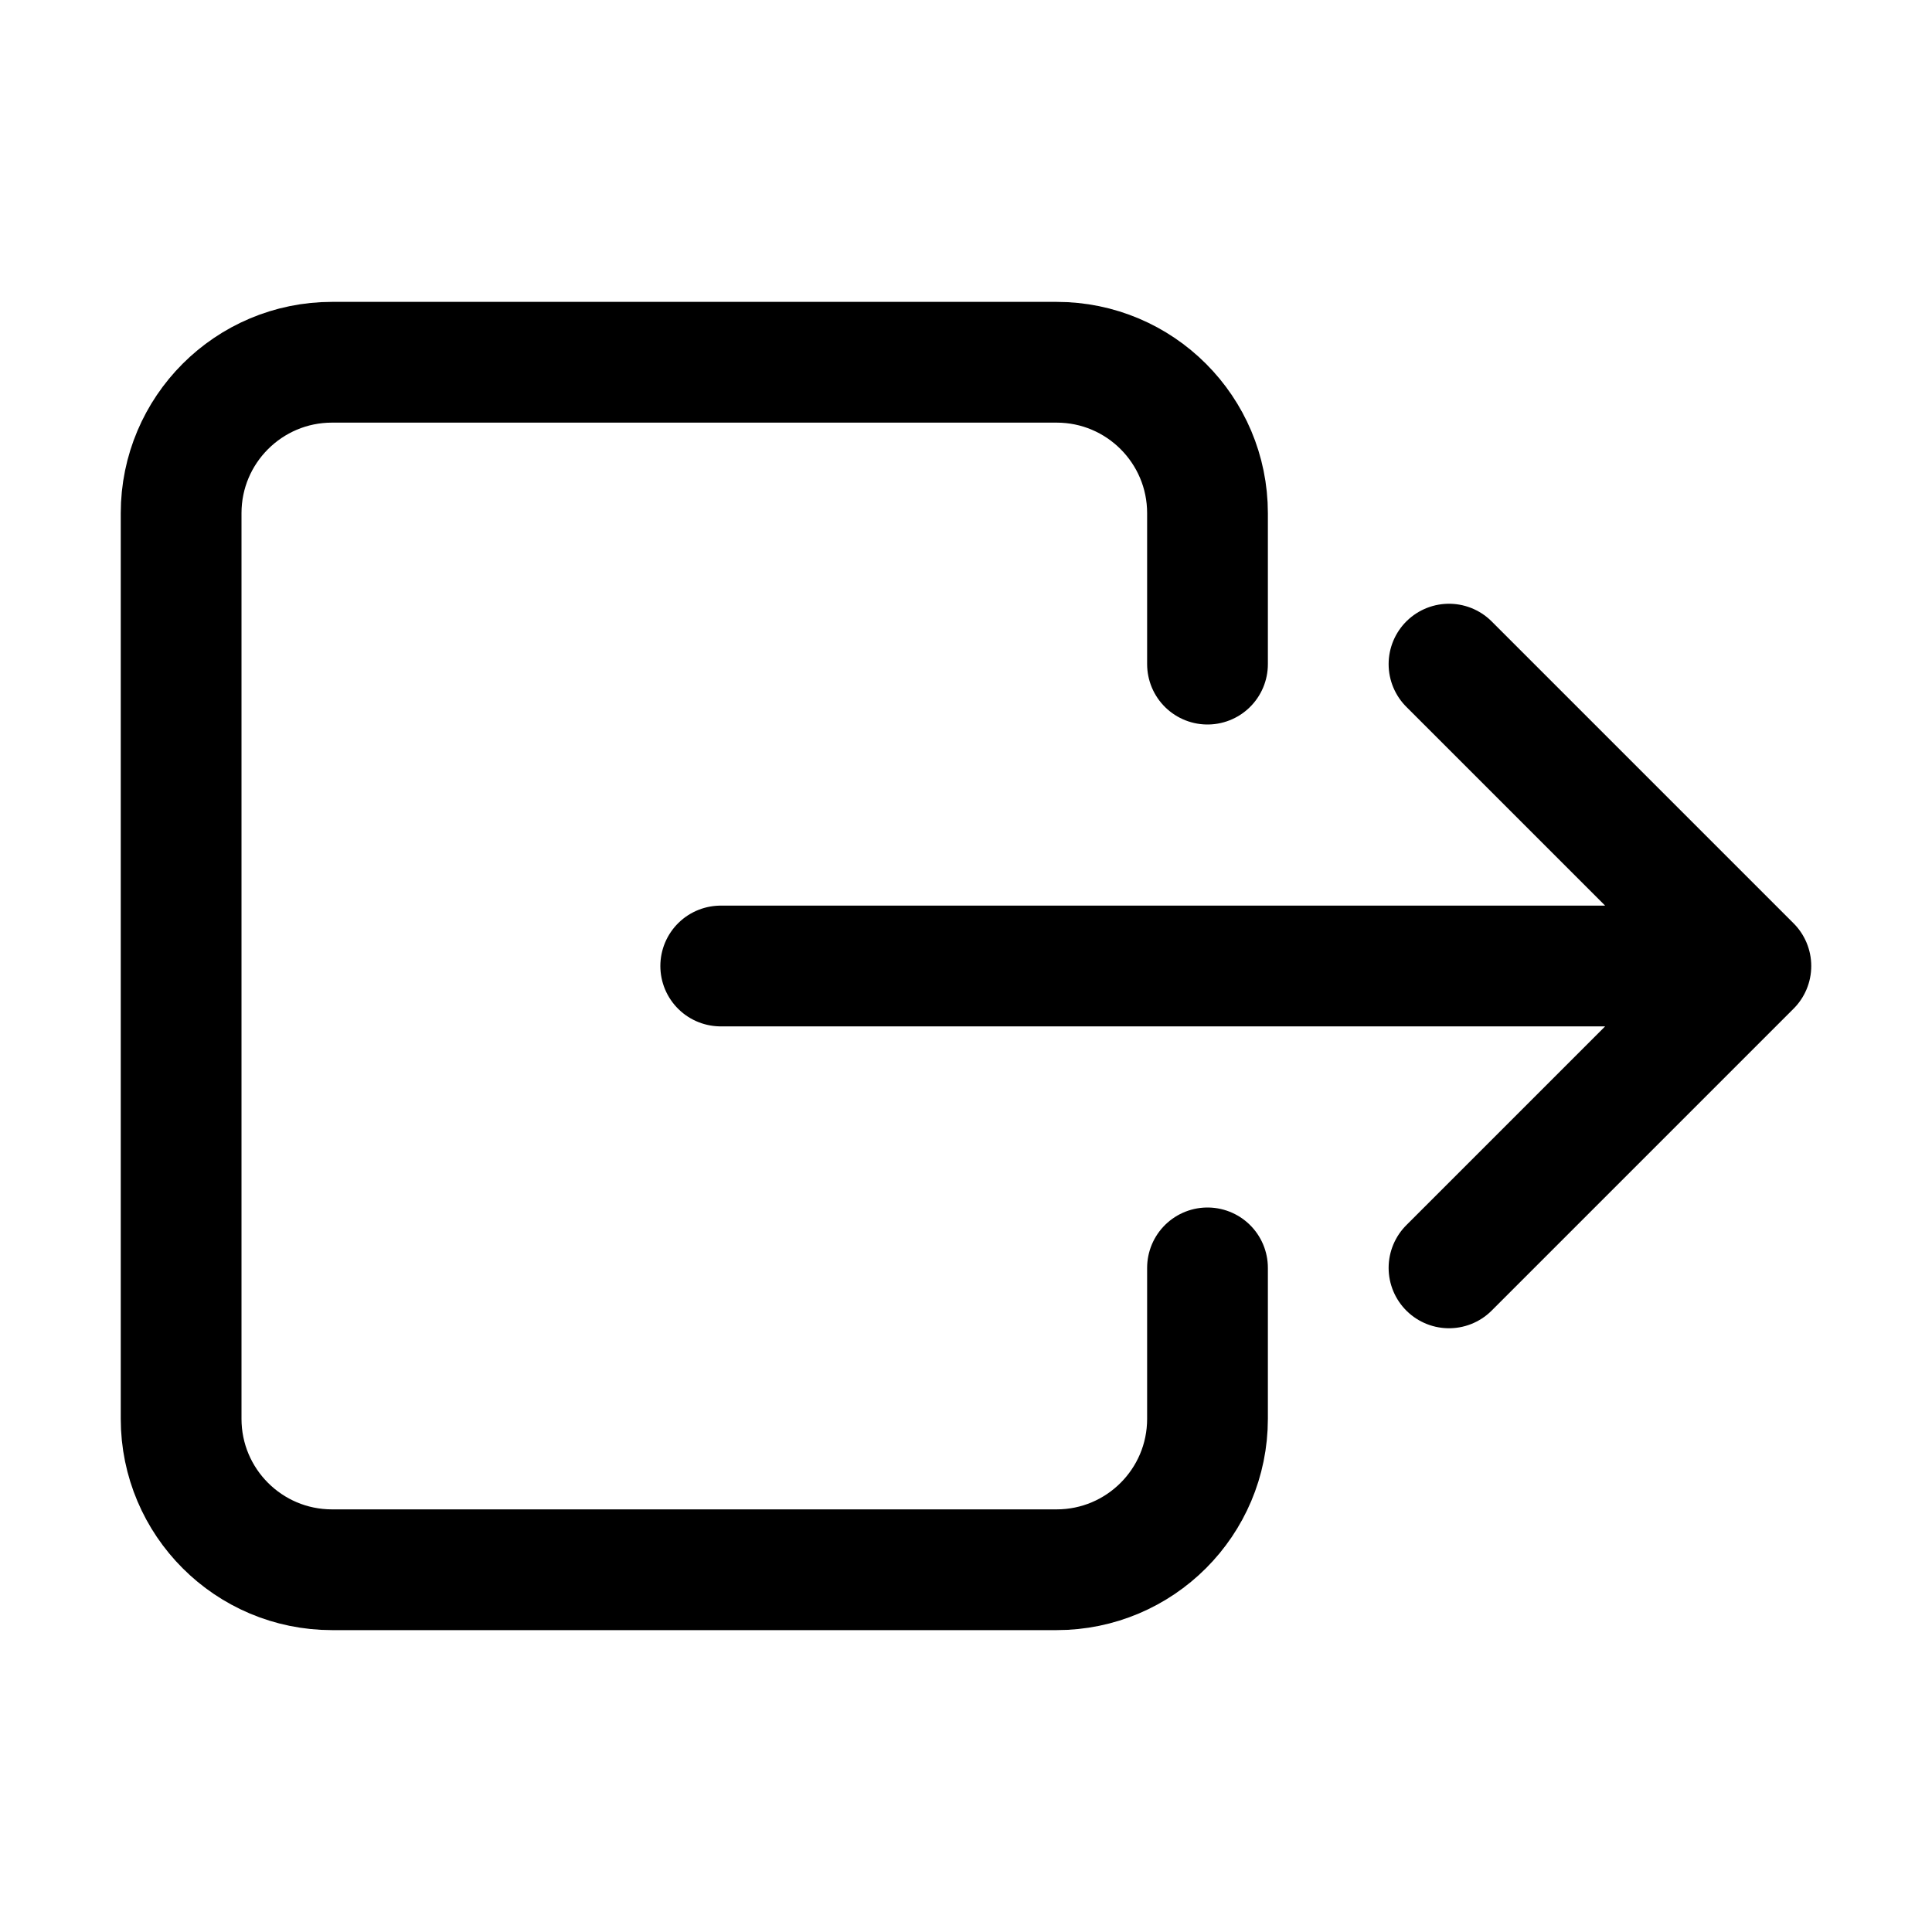
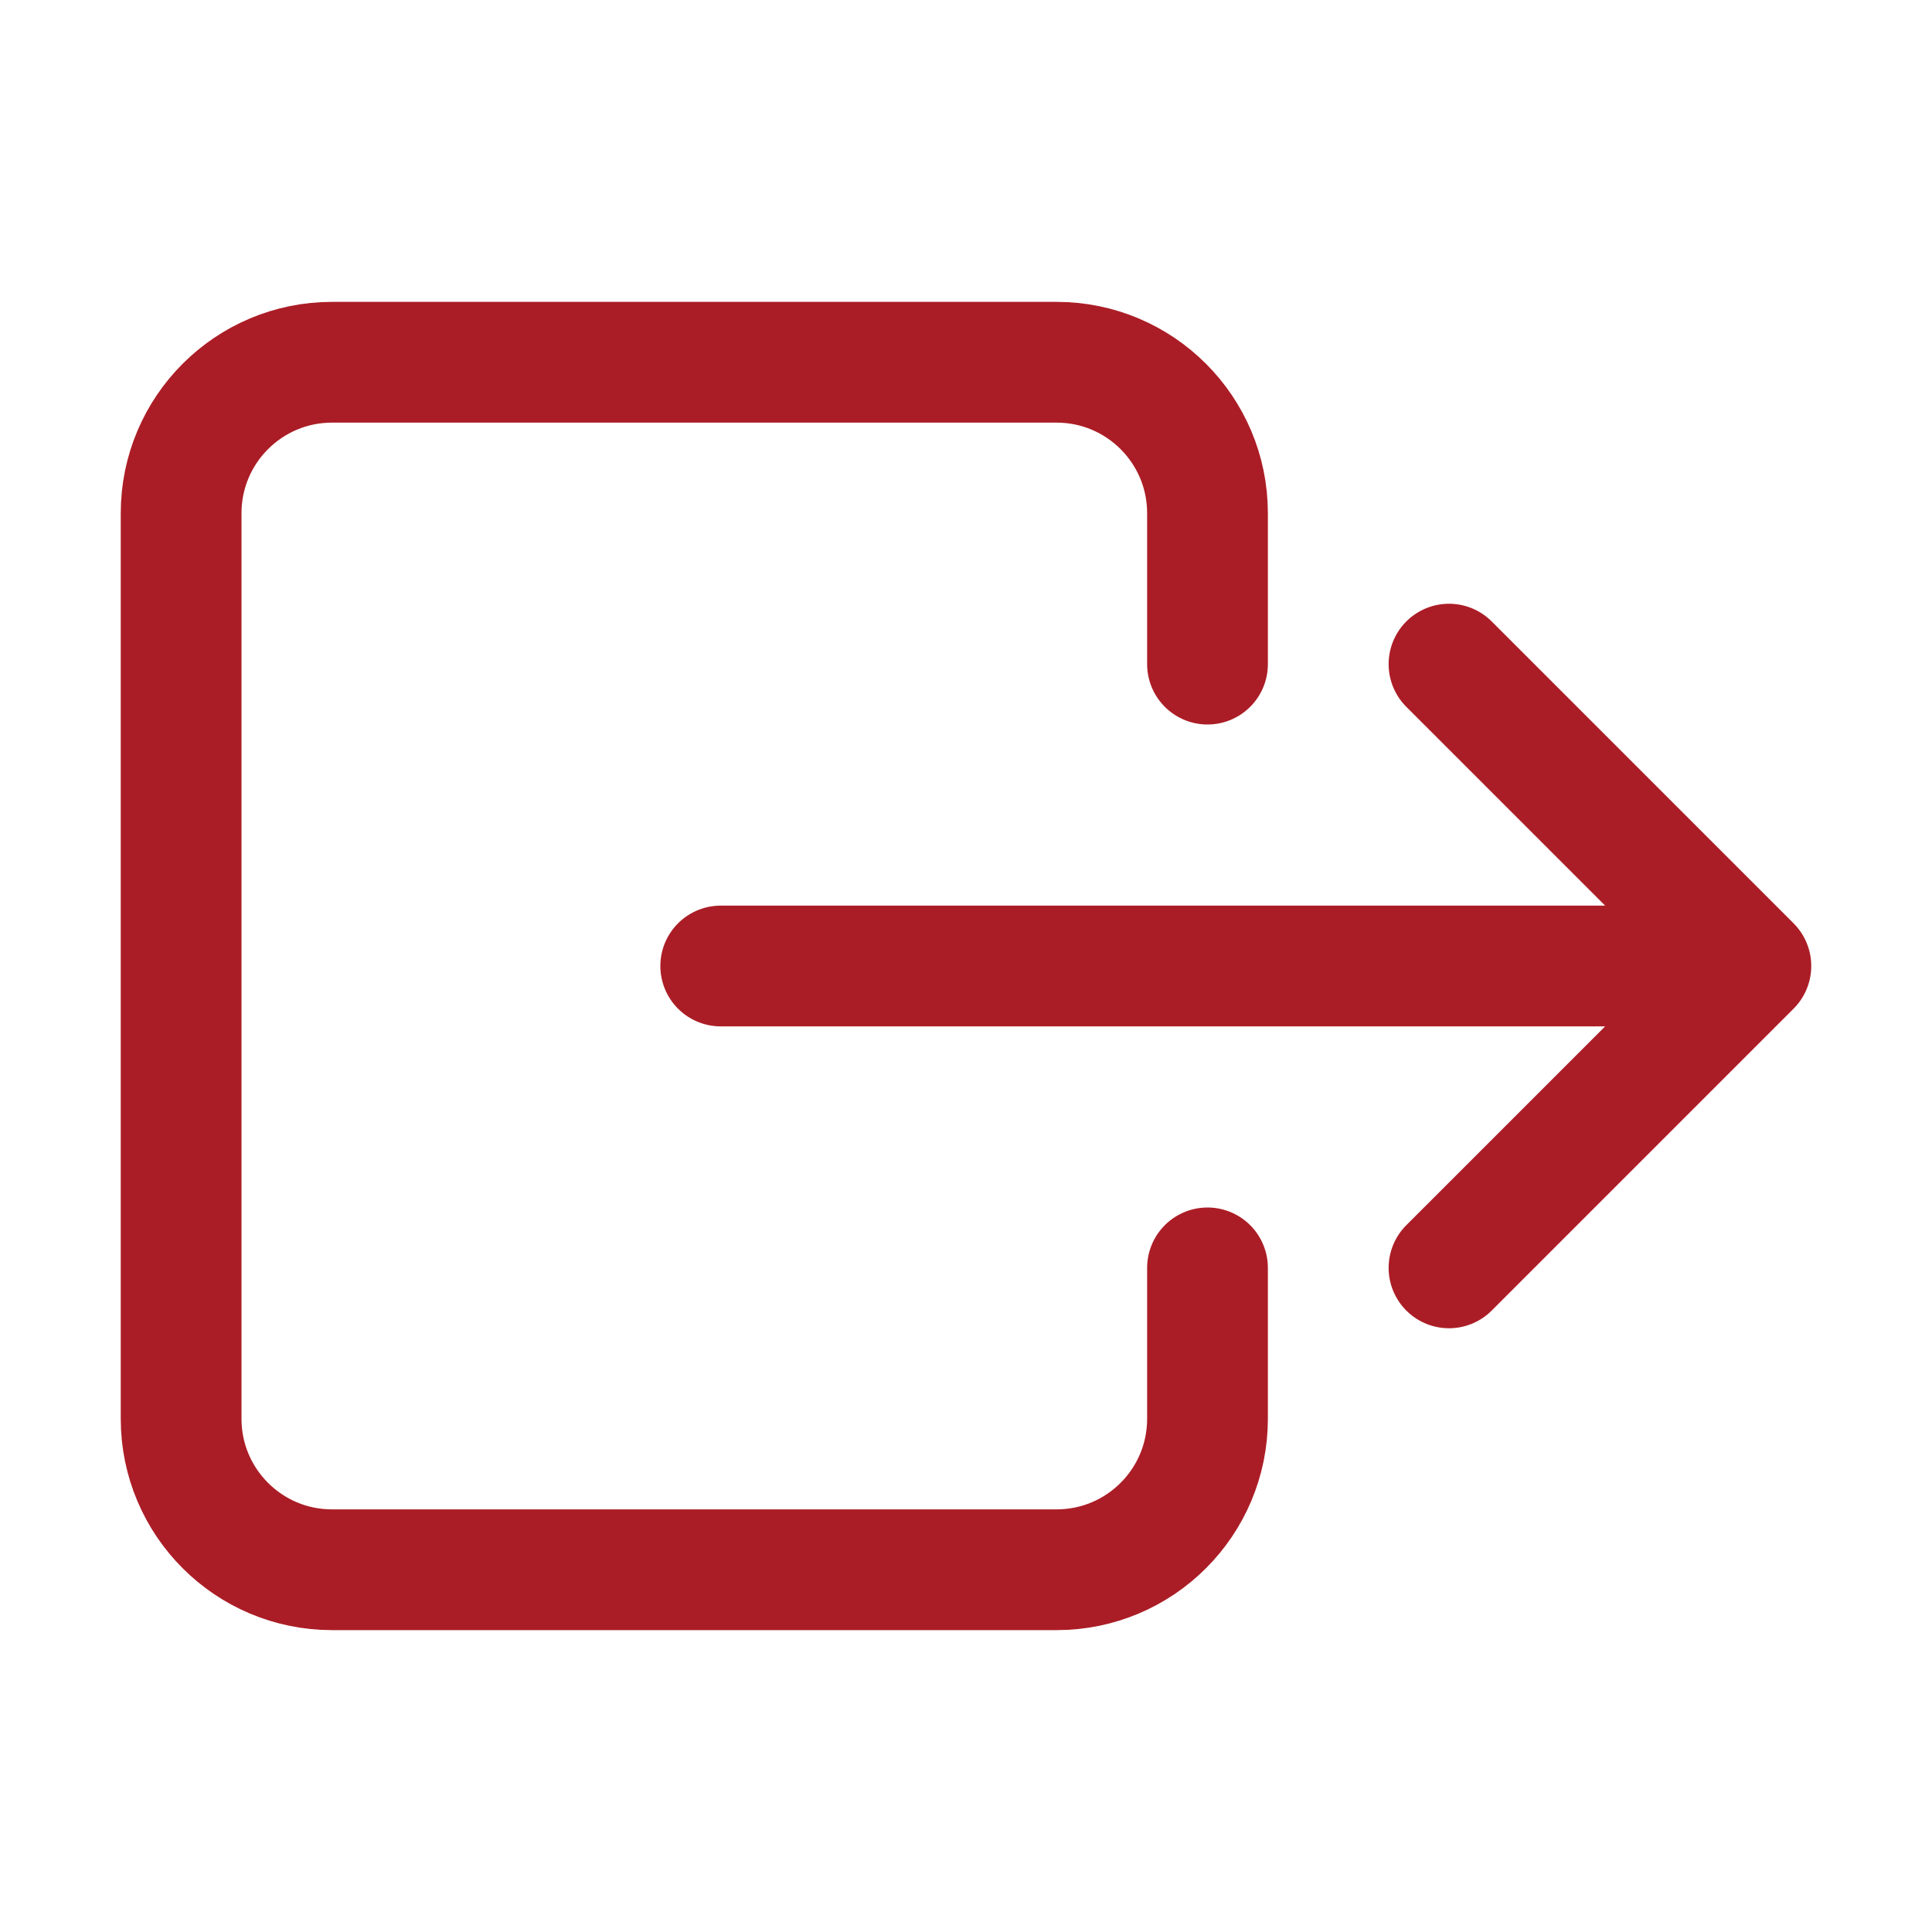
<svg xmlns="http://www.w3.org/2000/svg" class="ionicon" viewBox="0 0 512 512">
-   <path d="M320 176v-40a40 40 0 00-40-40H88a40 40 0 00-40 40v240a40 40 0 0040 40h192a40 40 0 0040-40v-40M384 176l80 80-80 80M191 256h273" fill="none" stroke="currentColor" stroke-linecap="round" stroke-linejoin="round" stroke-width="32" />
+   <path d="M320 176v-40a40 40 0 00-40-40H88a40 40 0 00-40 40v240a40 40 0 0040 40h192a40 40 0 0040-40v-40M384 176l80 80-80 80M191 256h273" fill="none" stroke="rgb(171, 29, 38)" stroke-linecap="round" stroke-linejoin="round" stroke-width="32" />
</svg>
